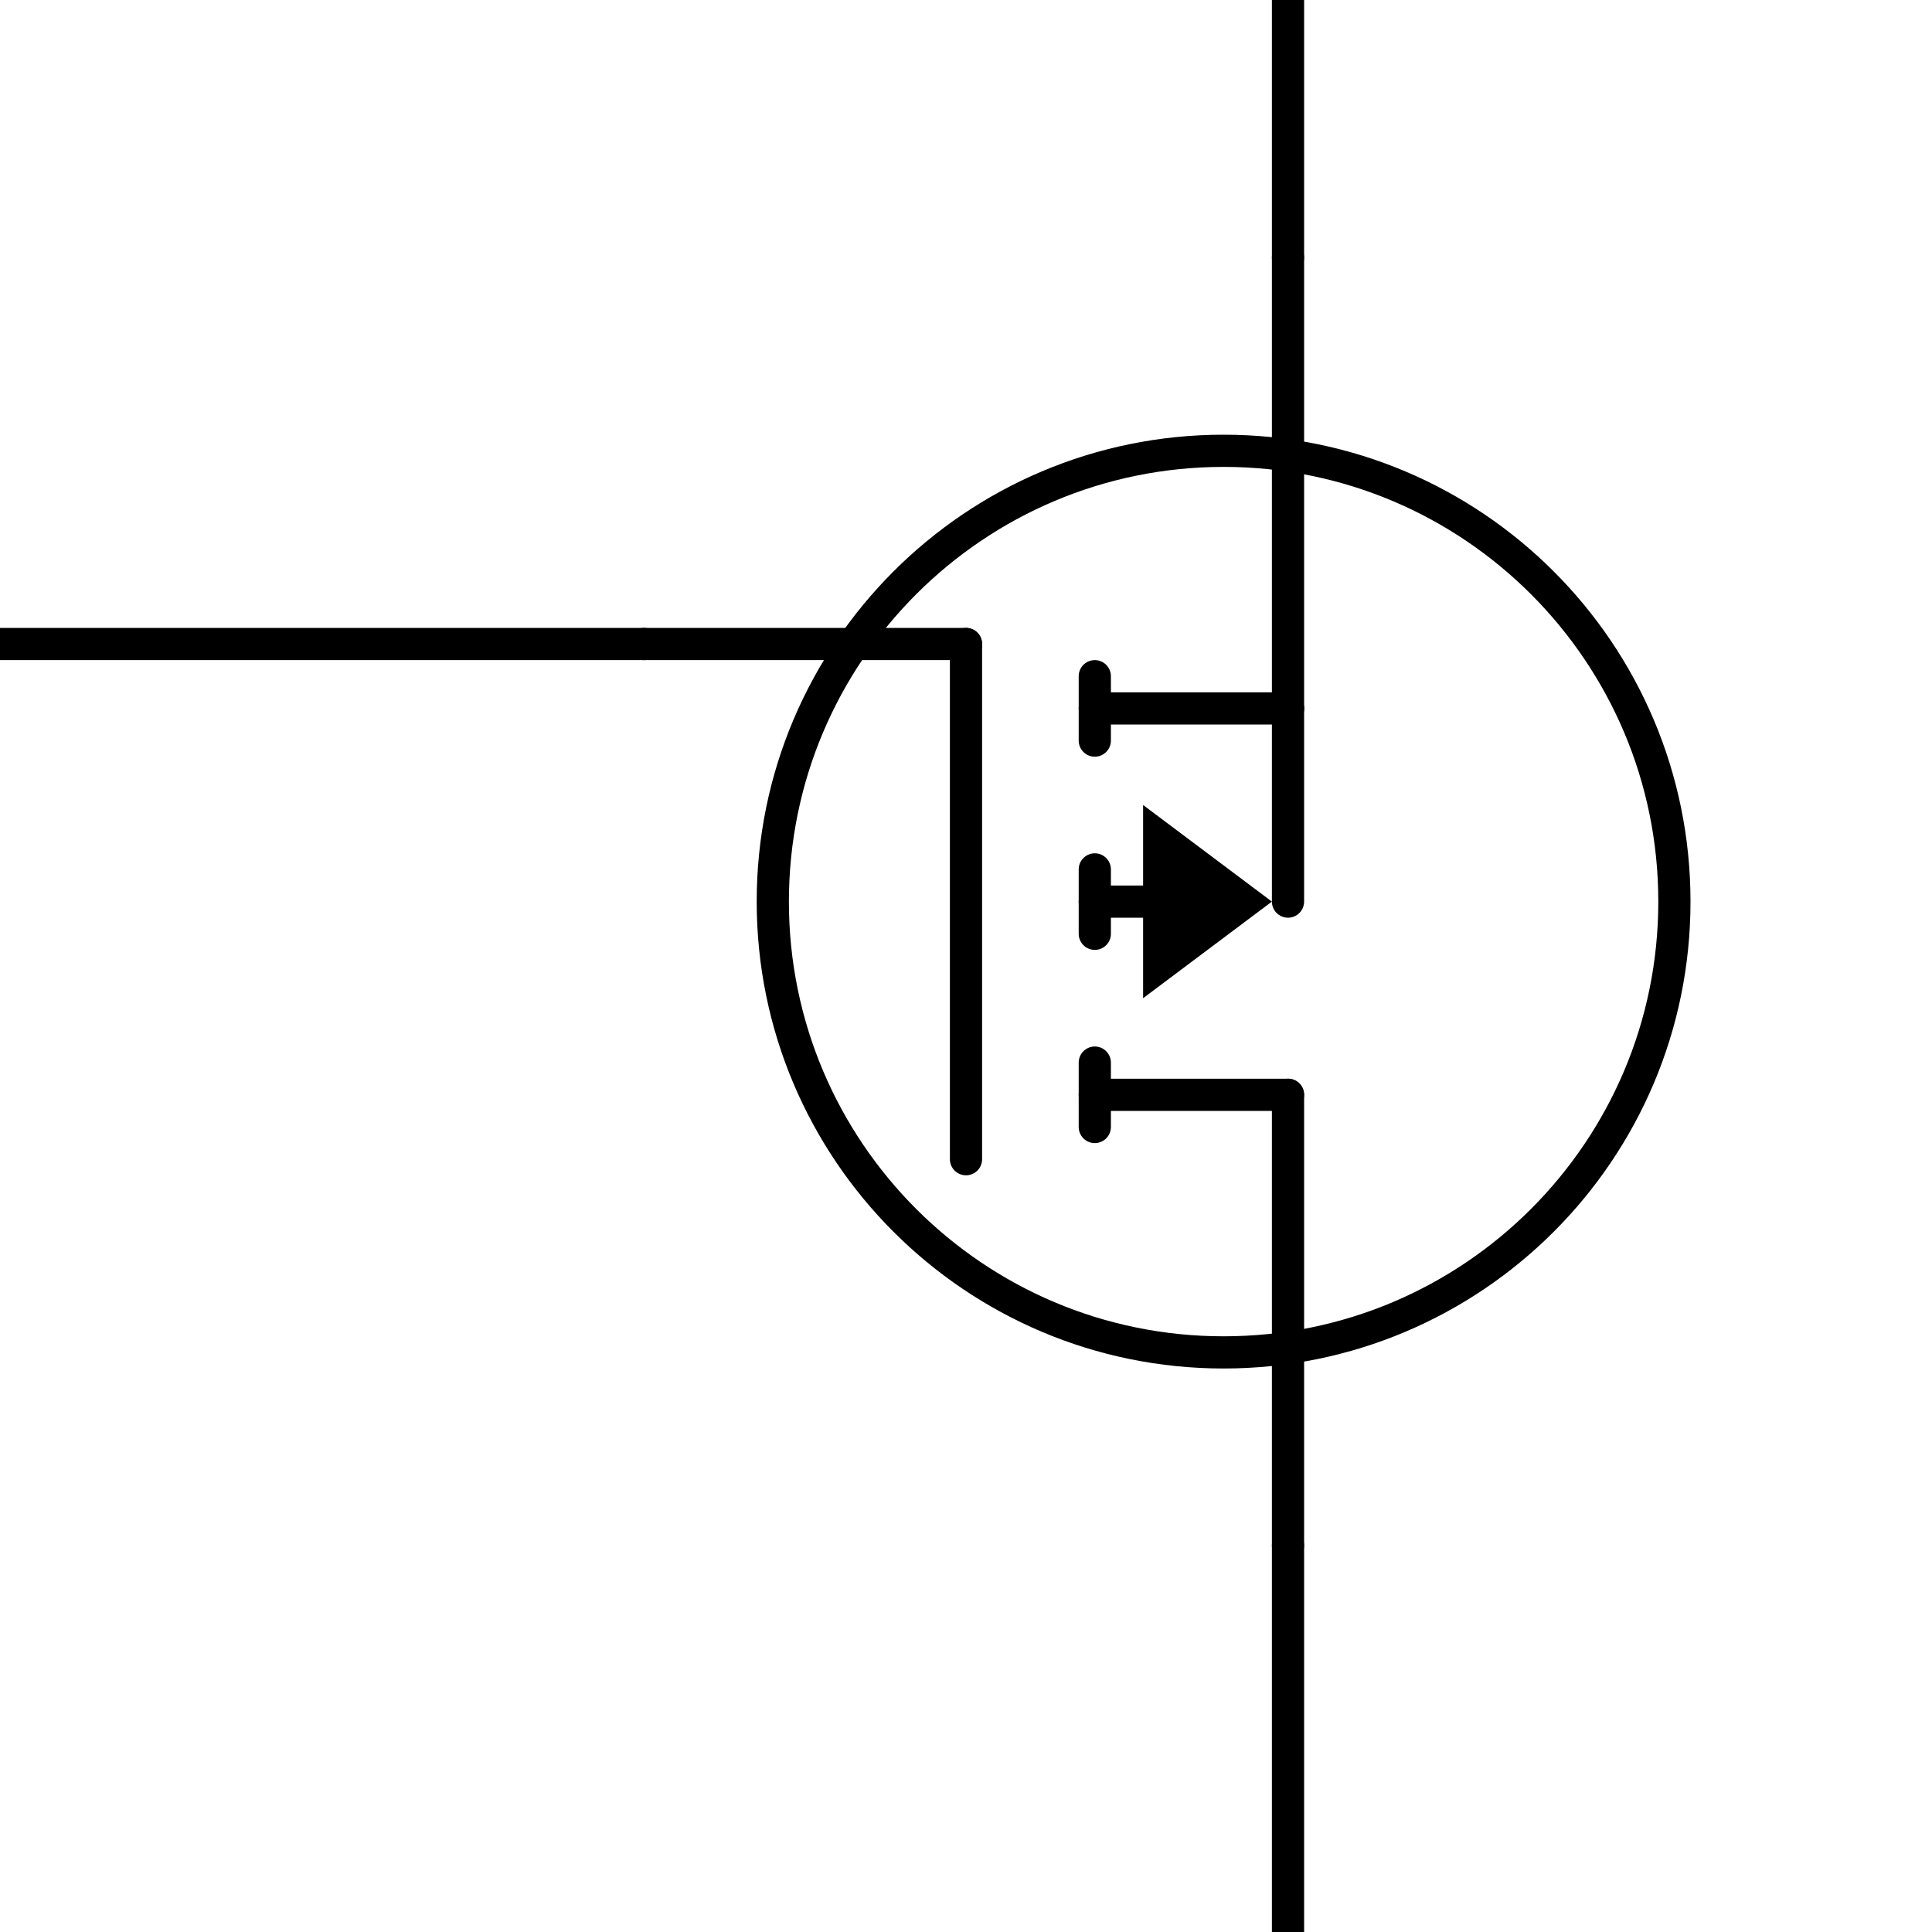
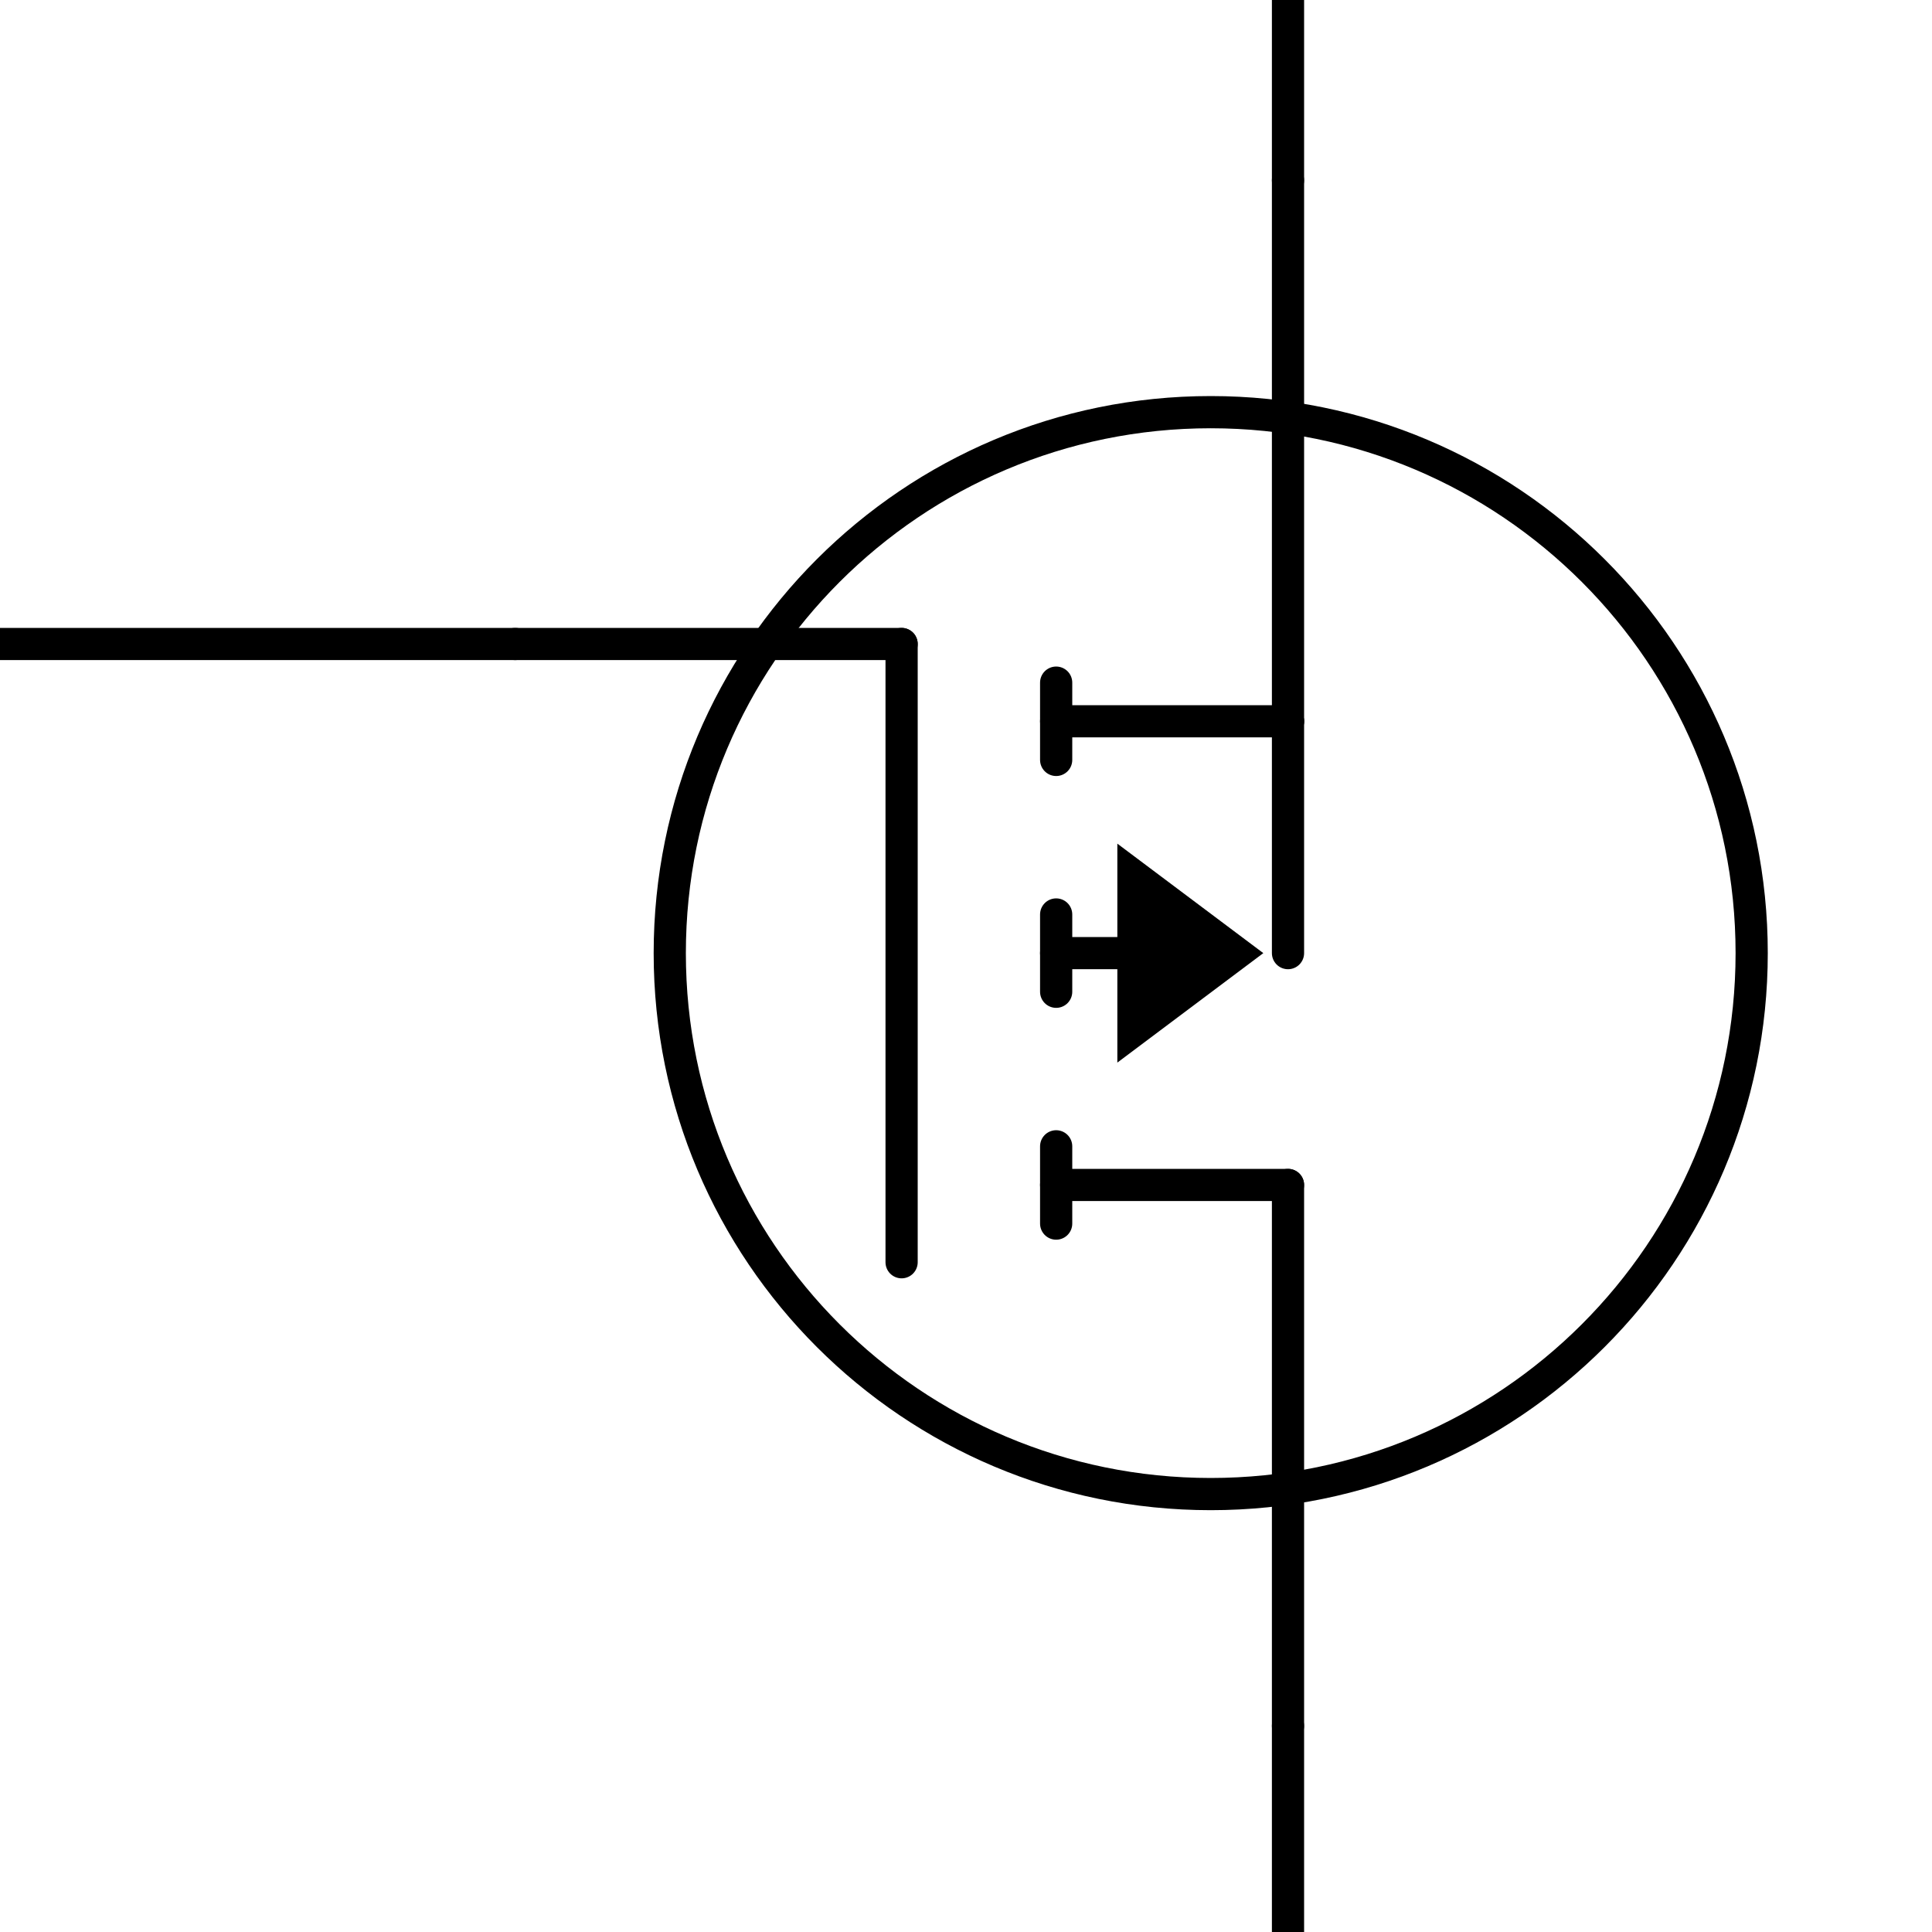
<svg xmlns="http://www.w3.org/2000/svg" width="120" height="120" viewBox="0 0 120 120">
  <g id="pmosCircle" fill="none" stroke="#000" stroke-width="2" stroke-linecap="round" stroke-linejoin="round">
-     <circle id="reference-0" cx="76" cy="56" r="28" stroke="#000" fill="none" stroke-width="2" />
-     <path id="reference-1" d="M 68 42 L 68 46" stroke="#000" fill="none" stroke-width="2" stroke-linecap="round" stroke-linejoin="round" />
-     <path id="reference-2" d="M 68 54 L 68 58" stroke="#000" fill="none" stroke-width="2" stroke-linecap="round" stroke-linejoin="round" />
-     <path id="reference-3" d="M 68 66 L 68 70" stroke="#000" fill="none" stroke-width="2" stroke-linecap="round" stroke-linejoin="round" />
-     <path id="reference-4" d="M 80 44 L 80 16" stroke="#000" fill="none" stroke-width="2" stroke-linecap="round" stroke-linejoin="round" />
-     <path id="reference-5" d="M 68 44 L 80 44" stroke="#000" fill="none" stroke-width="2" stroke-linecap="round" stroke-linejoin="round" />
-     <path id="reference-6" d="M 80 96 L 80 68" stroke="#000" fill="none" stroke-width="2" stroke-linecap="round" stroke-linejoin="round" />
-     <path id="reference-7" d="M 68 68 L 80 68" stroke="#000" fill="none" stroke-width="2" stroke-linecap="round" stroke-linejoin="round" />
-     <path id="reference-8" d="M 40 40 L 60 40" stroke="#000" fill="none" stroke-width="2" stroke-linecap="round" stroke-linejoin="round" />
-     <path id="reference-9" d="M 60 40 L 60 72" stroke="#000" fill="none" stroke-width="2" stroke-linecap="round" stroke-linejoin="round" />
-     <path id="reference-10" d="M 68 56 L 72 56" stroke="#000" fill="none" stroke-width="2" stroke-linecap="round" stroke-linejoin="round" />
-     <path id="reference-11" d="M 77.333 56 L 72 60 L 72 52 Z" stroke="#000" fill="#000" stroke-linecap="butt" stroke-linejoin="miter" />
-     <path id="reference-12" d="M 80 56 L 80 44" stroke="#000" fill="none" stroke-width="2" stroke-linecap="round" stroke-linejoin="round" />
-     <line id="gate-extension" x1="0" y1="40" x2="40" y2="40" />
-     <line id="upper-extension" x1="80" y1="0" x2="80" y2="16" />
-     <line id="lower-extension" x1="80" y1="96" x2="80" y2="120" />
+     <circle id="reference-0" cx="75.2" cy="59.2" r="33.6" stroke="#000" fill="none" stroke-width="2" />
+     <path id="reference-1" d="M 65.6 42.4 L 65.6 47.2" stroke="#000" fill="none" stroke-width="2" stroke-linecap="round" stroke-linejoin="round" />
+     <path id="reference-2" d="M 65.6 56.8 L 65.6 61.6" stroke="#000" fill="none" stroke-width="2" stroke-linecap="round" stroke-linejoin="round" />
+     <path id="reference-3" d="M 65.6 71.2 L 65.6 76" stroke="#000" fill="none" stroke-width="2" stroke-linecap="round" stroke-linejoin="round" />
+     <path id="reference-4" d="M 80 44.8 L 80 11.2" stroke="#000" fill="none" stroke-width="2" stroke-linecap="round" stroke-linejoin="round" />
+     <path id="reference-5" d="M 65.6 44.8 L 80 44.8" stroke="#000" fill="none" stroke-width="2" stroke-linecap="round" stroke-linejoin="round" />
+     <path id="reference-6" d="M 80 107.2 L 80 73.6" stroke="#000" fill="none" stroke-width="2" stroke-linecap="round" stroke-linejoin="round" />
+     <path id="reference-7" d="M 65.6 73.6 L 80 73.6" stroke="#000" fill="none" stroke-width="2" stroke-linecap="round" stroke-linejoin="round" />
+     <path id="reference-8" d="M 32 40 L 56 40" stroke="#000" fill="none" stroke-width="2" stroke-linecap="round" stroke-linejoin="round" />
+     <path id="reference-9" d="M 56 40 L 56 78.4" stroke="#000" fill="none" stroke-width="2" stroke-linecap="round" stroke-linejoin="round" />
+     <path id="reference-10" d="M 65.6 59.2 L 70.4 59.2" stroke="#000" fill="none" stroke-width="2" stroke-linecap="round" stroke-linejoin="round" />
+     <path id="reference-11" d="M 76.8 59.2 L 70.4 64 L 70.4 54.4 Z" stroke="#000" fill="#000" stroke-linecap="butt" stroke-linejoin="miter" />
+     <path id="reference-12" d="M 80 59.2 L 80 44.8" stroke="#000" fill="none" stroke-width="2" stroke-linecap="round" stroke-linejoin="round" />
+     <line id="gate-extension" x1="0" y1="40" x2="32" y2="40" />
+     <line id="upper-extension" x1="80" y1="0" x2="80" y2="11.2" />
+     <line id="lower-extension" x1="80" y1="107.2" x2="80" y2="120" />
  </g>
</svg>
